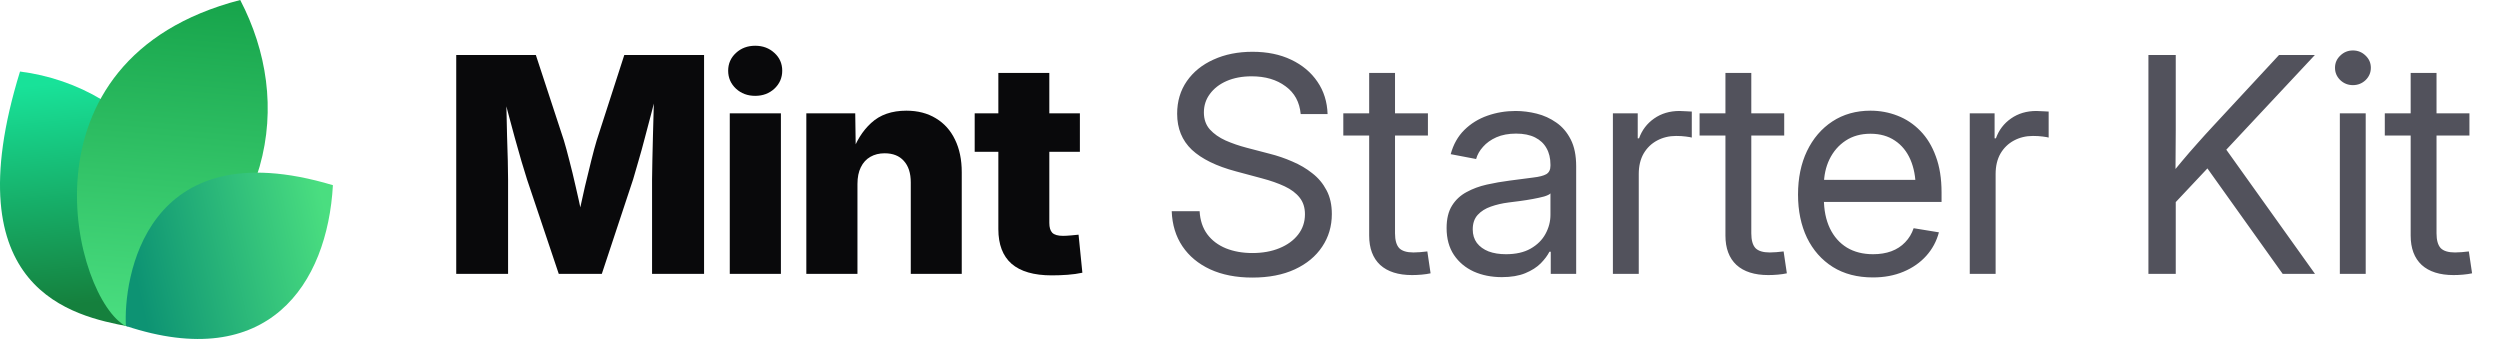
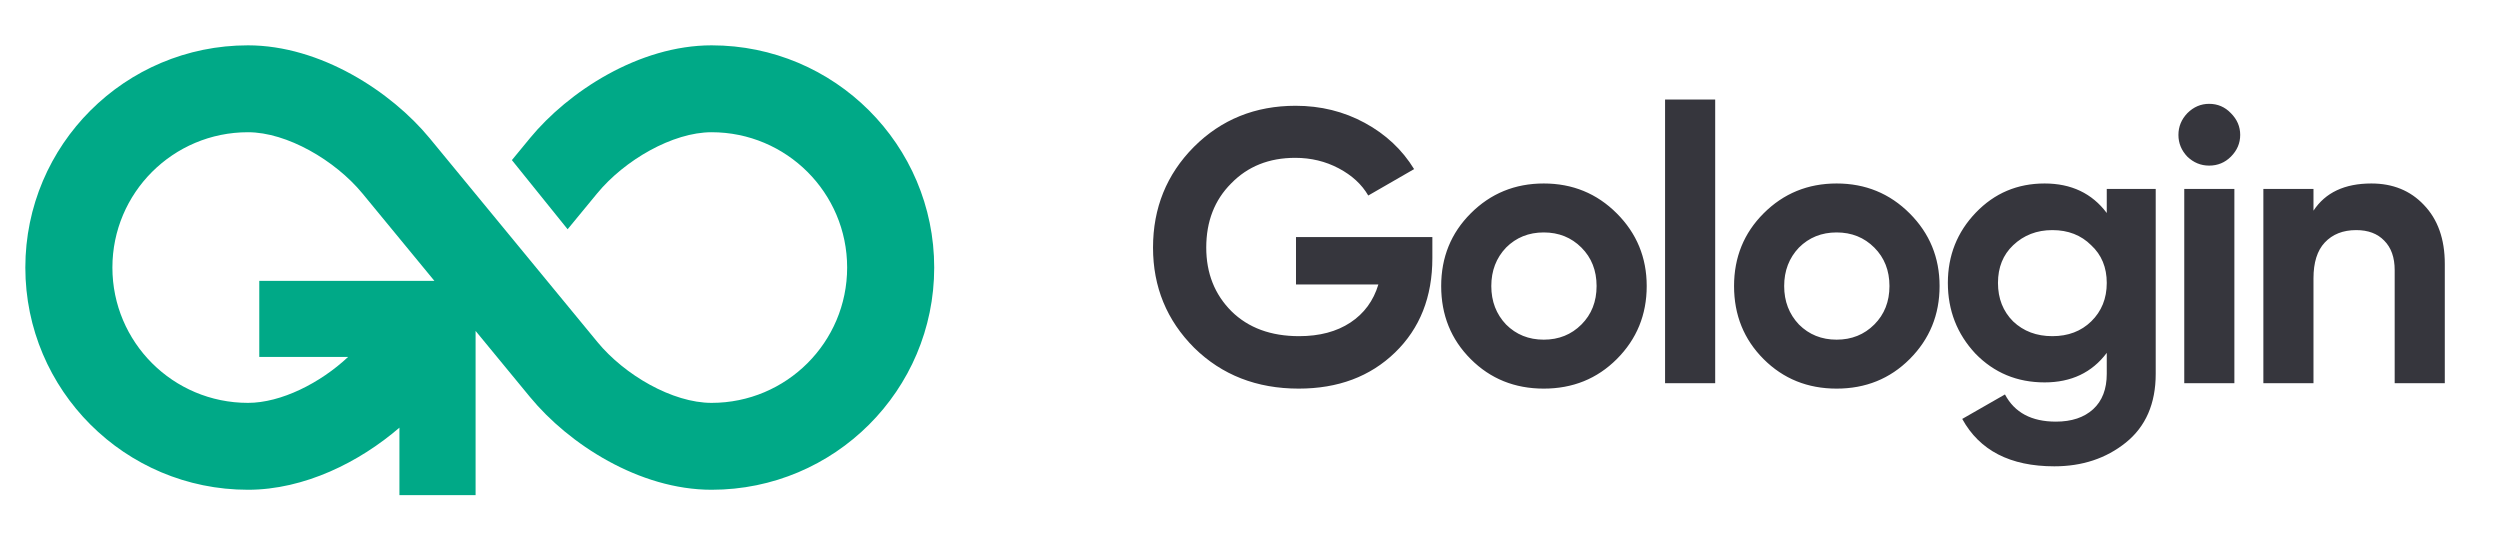
- <svg xmlns="http://www.w3.org/2000/svg" width="177" height="24" viewBox="0 0 177 24" fill="none">
-   <path d="M9.061 23.108C5.268 22.377 -3.391 20.627 1.417 5.064C9.634 6.099 16.973 14.064 9.061 23.108Z" fill="url(#paint0_linear_17557_2020)" />
-   <path d="M8.919 23.094C5.276 21.222 0.784 4.209 17.007 0C20.757 7.193 19.621 16.545 8.919 23.094Z" fill="url(#paint1_linear_17557_2020)" />
-   <path d="M8.914 23.079C8.735 19.882 10.159 9.085 23.57 13.111C23.181 20.123 18.984 26.418 8.914 23.079Z" fill="url(#paint2_linear_17557_2020)" />
-   <path d="M32.301 19.392V3.894H37.938L39.925 9.948C40.036 10.315 40.164 10.787 40.31 11.362C40.462 11.938 40.611 12.552 40.757 13.204C40.91 13.855 41.048 14.483 41.173 15.086C41.305 15.682 41.412 16.192 41.495 16.615H40.695C40.771 16.192 40.871 15.682 40.996 15.086C41.128 14.49 41.267 13.866 41.412 13.214C41.565 12.562 41.714 11.948 41.86 11.373C42.005 10.79 42.133 10.315 42.244 9.948L44.2 3.894H49.848V19.392H46.166V12.704C46.166 12.357 46.173 11.917 46.187 11.383C46.2 10.849 46.214 10.27 46.228 9.646C46.249 9.022 46.266 8.391 46.28 7.753C46.301 7.115 46.311 6.519 46.311 5.964H46.623C46.485 6.561 46.332 7.181 46.166 7.826C45.999 8.471 45.833 9.102 45.666 9.719C45.507 10.336 45.351 10.901 45.198 11.414C45.053 11.928 44.928 12.357 44.824 12.704L42.608 19.392H39.561L37.314 12.704C37.203 12.357 37.072 11.928 36.919 11.414C36.773 10.901 36.614 10.34 36.441 9.729C36.274 9.112 36.104 8.481 35.931 7.836C35.764 7.192 35.608 6.567 35.463 5.964H35.827C35.834 6.512 35.844 7.105 35.858 7.743C35.872 8.374 35.886 9.005 35.9 9.636C35.92 10.26 35.938 10.839 35.952 11.373C35.965 11.907 35.972 12.351 35.972 12.704V19.392H32.301ZM51.668 19.392V8.024H55.288V19.392H51.668ZM53.468 6.786C52.927 6.786 52.473 6.616 52.105 6.276C51.738 5.93 51.554 5.507 51.554 5.007C51.554 4.508 51.738 4.088 52.105 3.749C52.473 3.409 52.927 3.239 53.468 3.239C54.009 3.239 54.463 3.409 54.83 3.749C55.198 4.082 55.382 4.501 55.382 5.007C55.382 5.507 55.198 5.93 54.83 6.276C54.463 6.616 54.009 6.786 53.468 6.786ZM60.708 13.027V19.392H57.088V8.024H60.551L60.593 10.967H60.281C60.593 10.024 61.061 9.268 61.685 8.7C62.309 8.124 63.138 7.836 64.171 7.836C64.975 7.836 65.672 8.017 66.262 8.377C66.851 8.731 67.302 9.234 67.614 9.885C67.933 10.537 68.092 11.307 68.092 12.194V19.392H64.483V12.912C64.483 12.26 64.32 11.754 63.994 11.394C63.675 11.033 63.221 10.853 62.632 10.853C62.25 10.853 61.914 10.936 61.623 11.102C61.332 11.269 61.106 11.515 60.947 11.841C60.787 12.16 60.708 12.555 60.708 13.027ZM76.456 8.024V10.749H69.008V8.024H76.456ZM70.683 5.163H74.292V15.783C74.292 16.102 74.361 16.334 74.5 16.48C74.646 16.625 74.899 16.698 75.259 16.698C75.405 16.698 75.596 16.688 75.831 16.667C76.074 16.646 76.251 16.629 76.362 16.615L76.632 19.309C76.313 19.378 75.963 19.427 75.582 19.455C75.207 19.482 74.836 19.496 74.469 19.496C73.2 19.496 72.25 19.222 71.619 18.674C70.995 18.127 70.683 17.308 70.683 16.22V5.163Z" fill="#09090B" />
-   <path d="M88.667 19.652C87.523 19.652 86.528 19.458 85.682 19.07C84.843 18.681 84.188 18.137 83.716 17.437C83.245 16.736 82.992 15.908 82.957 14.951H84.933C84.968 15.596 85.148 16.14 85.474 16.584C85.8 17.021 86.24 17.354 86.795 17.582C87.35 17.804 87.974 17.915 88.667 17.915C89.388 17.915 90.026 17.801 90.581 17.572C91.143 17.343 91.583 17.024 91.902 16.615C92.228 16.199 92.391 15.717 92.391 15.169C92.391 14.698 92.266 14.306 92.017 13.994C91.767 13.675 91.413 13.408 90.956 13.193C90.498 12.978 89.954 12.787 89.323 12.621L87.502 12.132C86.123 11.765 85.082 11.255 84.382 10.603C83.689 9.944 83.342 9.095 83.342 8.055C83.342 7.174 83.571 6.404 84.028 5.746C84.486 5.087 85.117 4.577 85.921 4.217C86.726 3.849 87.645 3.666 88.678 3.666C89.718 3.666 90.63 3.853 91.413 4.227C92.204 4.602 92.824 5.122 93.275 5.787C93.726 6.446 93.965 7.209 93.993 8.076H92.089C92.013 7.23 91.656 6.574 91.018 6.11C90.387 5.638 89.586 5.403 88.615 5.403C87.95 5.403 87.36 5.513 86.847 5.735C86.341 5.957 85.946 6.262 85.661 6.651C85.377 7.032 85.235 7.469 85.235 7.961C85.235 8.447 85.377 8.849 85.661 9.168C85.946 9.48 86.317 9.74 86.774 9.948C87.232 10.149 87.724 10.319 88.251 10.457L89.884 10.884C90.439 11.023 90.977 11.206 91.496 11.435C92.023 11.657 92.495 11.934 92.911 12.267C93.334 12.593 93.67 12.995 93.92 13.474C94.17 13.945 94.294 14.504 94.294 15.149C94.294 16.015 94.066 16.788 93.608 17.468C93.157 18.148 92.512 18.681 91.673 19.07C90.834 19.458 89.832 19.652 88.667 19.652ZM101.097 8.024V9.594H95.106V8.024H101.097ZM96.937 5.163H98.767V16.521C98.767 17 98.865 17.347 99.059 17.562C99.26 17.77 99.6 17.874 100.078 17.874C100.21 17.874 100.366 17.867 100.546 17.853C100.733 17.832 100.903 17.815 101.056 17.801L101.285 19.351C101.097 19.392 100.886 19.423 100.65 19.444C100.414 19.465 100.189 19.475 99.974 19.475C98.996 19.475 98.244 19.236 97.717 18.758C97.197 18.272 96.937 17.579 96.937 16.677V5.163ZM106.33 19.621C105.595 19.621 104.932 19.489 104.343 19.226C103.754 18.955 103.285 18.564 102.939 18.05C102.592 17.53 102.419 16.896 102.419 16.147C102.419 15.495 102.547 14.965 102.804 14.556C103.06 14.146 103.403 13.828 103.833 13.599C104.263 13.363 104.742 13.186 105.269 13.068C105.796 12.95 106.333 12.857 106.881 12.787C107.574 12.69 108.132 12.617 108.555 12.569C108.978 12.52 109.287 12.441 109.481 12.33C109.675 12.212 109.772 12.014 109.772 11.737V11.654C109.772 11.203 109.679 10.815 109.492 10.489C109.311 10.163 109.041 9.91 108.68 9.729C108.32 9.549 107.872 9.459 107.338 9.459C106.805 9.459 106.34 9.546 105.945 9.719C105.556 9.892 105.241 10.118 104.998 10.395C104.755 10.665 104.593 10.953 104.509 11.258L102.71 10.915C102.897 10.222 103.22 9.65 103.677 9.199C104.135 8.748 104.679 8.412 105.31 8.19C105.941 7.968 106.607 7.857 107.307 7.857C107.8 7.857 108.295 7.92 108.795 8.044C109.301 8.169 109.765 8.381 110.188 8.679C110.611 8.97 110.951 9.369 111.208 9.875C111.464 10.374 111.593 11.005 111.593 11.768V19.392H109.793V17.822H109.7C109.568 18.085 109.363 18.359 109.086 18.643C108.809 18.921 108.444 19.153 107.994 19.34C107.543 19.527 106.988 19.621 106.33 19.621ZM106.621 17.998C107.321 17.998 107.904 17.867 108.368 17.603C108.84 17.333 109.19 16.986 109.419 16.563C109.654 16.133 109.772 15.682 109.772 15.211V13.692C109.703 13.769 109.554 13.841 109.325 13.911C109.096 13.973 108.829 14.032 108.524 14.088C108.226 14.143 107.921 14.192 107.609 14.233C107.304 14.275 107.033 14.309 106.798 14.337C106.354 14.393 105.938 14.49 105.549 14.628C105.168 14.76 104.86 14.954 104.624 15.211C104.388 15.467 104.27 15.811 104.27 16.241C104.27 16.615 104.367 16.934 104.561 17.198C104.762 17.461 105.04 17.662 105.393 17.801C105.747 17.933 106.156 17.998 106.621 17.998ZM114.193 19.392V8.024H115.951V9.792H116.045C116.253 9.209 116.61 8.741 117.116 8.388C117.622 8.034 118.219 7.857 118.905 7.857C119.058 7.857 119.217 7.864 119.384 7.878C119.55 7.885 119.682 7.892 119.779 7.899V9.74C119.716 9.719 119.578 9.695 119.363 9.667C119.155 9.639 118.922 9.625 118.666 9.625C118.174 9.625 117.726 9.733 117.324 9.948C116.922 10.163 116.603 10.471 116.367 10.874C116.138 11.276 116.024 11.758 116.024 12.319V19.392H114.193ZM126.322 8.024V9.594H120.33V8.024H126.322ZM122.161 5.163H123.992V16.521C123.992 17 124.089 17.347 124.283 17.562C124.484 17.77 124.824 17.874 125.302 17.874C125.434 17.874 125.59 17.867 125.77 17.853C125.958 17.832 126.127 17.815 126.28 17.801L126.509 19.351C126.322 19.392 126.11 19.423 125.874 19.444C125.639 19.465 125.413 19.475 125.198 19.475C124.221 19.475 123.468 19.236 122.941 18.758C122.421 18.272 122.161 17.579 122.161 16.677V5.163ZM132.604 19.642C131.502 19.642 130.555 19.396 129.765 18.903C128.974 18.404 128.364 17.714 127.934 16.834C127.511 15.946 127.3 14.927 127.3 13.775C127.3 12.611 127.511 11.584 127.934 10.697C128.364 9.802 128.964 9.102 129.734 8.596C130.51 8.089 131.408 7.836 132.428 7.836C133.1 7.836 133.738 7.954 134.341 8.19C134.952 8.426 135.489 8.783 135.954 9.261C136.425 9.74 136.793 10.343 137.056 11.071C137.327 11.792 137.462 12.645 137.462 13.63V14.296H128.433V12.735H136.463L135.631 13.297C135.631 12.541 135.506 11.876 135.257 11.3C135.007 10.725 134.643 10.277 134.165 9.958C133.686 9.632 133.107 9.469 132.428 9.469C131.748 9.469 131.162 9.632 130.67 9.958C130.177 10.284 129.796 10.725 129.526 11.279C129.262 11.827 129.13 12.441 129.13 13.12V14.046C129.13 14.864 129.273 15.572 129.557 16.168C129.841 16.757 130.243 17.211 130.763 17.53C131.283 17.842 131.901 17.998 132.615 17.998C133.093 17.998 133.523 17.929 133.905 17.79C134.293 17.645 134.619 17.433 134.882 17.156C135.153 16.879 135.354 16.546 135.486 16.157L137.275 16.449C137.108 17.08 136.81 17.634 136.38 18.113C135.95 18.591 135.413 18.966 134.768 19.236C134.123 19.507 133.402 19.642 132.604 19.642ZM139.459 19.392V8.024H141.217V9.792H141.311C141.519 9.209 141.876 8.741 142.382 8.388C142.888 8.034 143.485 7.857 144.171 7.857C144.324 7.857 144.483 7.864 144.649 7.878C144.816 7.885 144.948 7.892 145.045 7.899V9.74C144.982 9.719 144.844 9.695 144.629 9.667C144.421 9.639 144.188 9.625 143.932 9.625C143.439 9.625 142.992 9.733 142.59 9.948C142.188 10.163 141.869 10.471 141.633 10.874C141.404 11.276 141.29 11.758 141.29 12.319V19.392H139.459ZM153.429 14.961V12.715C153.783 12.257 154.136 11.82 154.49 11.404C154.844 10.981 155.204 10.565 155.572 10.156C155.939 9.74 156.314 9.327 156.695 8.918L161.355 3.894H163.893L157.277 10.967H157.184L153.429 14.961ZM152.108 19.392V3.894H154.043V9.241L154.022 12.559L154.043 13.505V19.392H152.108ZM161.615 19.392L155.967 11.477L157.173 9.969L163.903 19.392H161.615ZM165.661 19.392V8.024H167.492V19.392H165.661ZM166.587 6.027C166.24 6.027 165.942 5.909 165.692 5.673C165.443 5.43 165.318 5.139 165.318 4.799C165.318 4.459 165.443 4.172 165.692 3.936C165.942 3.693 166.24 3.572 166.587 3.572C166.934 3.572 167.232 3.693 167.482 3.936C167.731 4.172 167.856 4.459 167.856 4.799C167.856 5.139 167.731 5.43 167.482 5.673C167.232 5.909 166.934 6.027 166.587 6.027ZM174.836 8.024V9.594H168.844V8.024H174.836ZM170.675 5.163H172.506V16.521C172.506 17 172.603 17.347 172.797 17.562C172.998 17.77 173.338 17.874 173.816 17.874C173.948 17.874 174.104 17.867 174.284 17.853C174.472 17.832 174.641 17.815 174.794 17.801L175.023 19.351C174.836 19.392 174.624 19.423 174.388 19.444C174.153 19.465 173.927 19.475 173.712 19.475C172.735 19.475 171.982 19.236 171.455 18.758C170.935 18.272 170.675 17.579 170.675 16.677V5.163Z" fill="#52525C" />
-   <defs>
-     <linearGradient id="paint0_linear_17557_2020" x1="3.776" y1="5.916" x2="5.232" y2="21.559" gradientUnits="userSpaceOnUse">
-       <stop stop-color="#18E299" />
-       <stop offset="1" stop-color="#15803D" />
-     </linearGradient>
-     <linearGradient id="paint1_linear_17557_2020" x1="12.171" y1="-0.718" x2="10.19" y2="22.983" gradientUnits="userSpaceOnUse">
-       <stop stop-color="#16A34A" />
-       <stop offset="1" stop-color="#4ADE80" />
-     </linearGradient>
-     <linearGradient id="paint2_linear_17557_2020" x1="23.133" y1="15.353" x2="9.338" y2="18.52" gradientUnits="userSpaceOnUse">
-       <stop stop-color="#4ADE80" />
-       <stop offset="1" stop-color="#0D9373" />
-     </linearGradient>
-   </defs>
+ <svg xmlns="http://www.w3.org/2000/svg" width="148" height="32" viewBox="0 0 148 32" fill="none">
+   <path fill-rule="evenodd" clip-rule="evenodd" d="M1.5 15.839C1.5 8.573 7.401 2.684 14.68 2.684C18.97 2.684 23.158 5.424 25.431 8.177L35.367 20.247L35.367 20.248C36.979 22.205 39.813 23.85 42.126 23.85C46.558 23.85 50.151 20.263 50.151 15.839C50.151 11.414 46.558 7.828 42.126 7.828C39.815 7.828 36.964 9.488 35.349 11.452L35.348 11.453L33.603 13.572L30.304 9.478L31.366 8.188L31.366 8.187C33.64 5.423 37.83 2.684 42.126 2.684C49.404 2.684 55.305 8.573 55.305 15.839C55.305 23.104 49.404 28.994 42.126 28.994C37.837 28.994 33.663 26.279 31.386 23.514L31.385 23.514L31.385 23.514L28.155 19.59V29.31H23.646V25.317C21.287 27.352 18.019 28.994 14.68 28.994C7.401 28.994 1.5 23.104 1.5 15.839ZM21.453 11.448L25.717 16.628H15.349V21.129H20.61C18.964 22.676 16.638 23.85 14.68 23.85C10.247 23.85 6.654 20.263 6.654 15.839C6.654 11.414 10.247 7.828 14.68 7.828C16.984 7.828 19.834 9.487 21.451 11.446L21.453 11.448Z" fill="#00A987" />
+   <path d="M76.723 14.036H84.796V15.278C84.796 17.578 84.06 19.441 82.588 20.867C81.116 22.293 79.215 23.006 76.884 23.006C74.4 23.006 72.338 22.201 70.697 20.591C69.072 18.965 68.259 16.987 68.259 14.657C68.259 12.311 69.064 10.325 70.674 8.7C72.299 7.074 74.308 6.262 76.7 6.262C78.187 6.262 79.552 6.599 80.794 7.274C82.036 7.948 83.01 8.861 83.715 10.011L81.001 11.575C80.618 10.915 80.035 10.379 79.253 9.965C78.471 9.551 77.612 9.344 76.677 9.344C75.128 9.344 73.863 9.85 72.882 10.862C71.901 11.843 71.41 13.108 71.41 14.657C71.41 16.175 71.908 17.432 72.905 18.429C73.902 19.41 75.236 19.901 76.907 19.901C78.118 19.901 79.13 19.632 79.943 19.096C80.756 18.559 81.308 17.808 81.599 16.842H76.723V14.036ZM95.714 21.258C94.548 22.423 93.107 23.006 91.39 23.006C89.672 23.006 88.231 22.423 87.066 21.258C85.9 20.092 85.318 18.651 85.318 16.934C85.318 15.232 85.9 13.798 87.066 12.633C88.246 11.452 89.688 10.862 91.39 10.862C93.092 10.862 94.533 11.452 95.714 12.633C96.894 13.813 97.485 15.247 97.485 16.934C97.485 18.636 96.894 20.077 95.714 21.258ZM89.159 19.211C89.757 19.809 90.5 20.108 91.39 20.108C92.279 20.108 93.023 19.809 93.621 19.211C94.219 18.613 94.518 17.854 94.518 16.934C94.518 16.014 94.219 15.255 93.621 14.657C93.023 14.059 92.279 13.76 91.39 13.76C90.5 13.76 89.757 14.059 89.159 14.657C88.576 15.27 88.285 16.029 88.285 16.934C88.285 17.838 88.576 18.597 89.159 19.211ZM101.539 22.684H98.572V5.894H101.539V22.684ZM113.052 21.258C111.887 22.423 110.446 23.006 108.728 23.006C107.011 23.006 105.57 22.423 104.404 21.258C103.239 20.092 102.656 18.651 102.656 16.934C102.656 15.232 103.239 13.798 104.404 12.633C105.585 11.452 107.026 10.862 108.728 10.862C110.43 10.862 111.872 11.452 113.052 12.633C114.233 13.813 114.823 15.247 114.823 16.934C114.823 18.636 114.233 20.077 113.052 21.258ZM106.497 19.211C107.095 19.809 107.839 20.108 108.728 20.108C109.618 20.108 110.361 19.809 110.959 19.211C111.557 18.613 111.856 17.854 111.856 16.934C111.856 16.014 111.557 15.255 110.959 14.657C110.361 14.059 109.618 13.76 108.728 13.76C107.839 13.76 107.095 14.059 106.497 14.657C105.915 15.27 105.623 16.029 105.623 16.934C105.623 17.838 105.915 18.597 106.497 19.211ZM124.72 12.61V11.184H127.618V22.132C127.618 23.895 127.027 25.252 125.847 26.203C124.681 27.138 123.271 27.606 121.615 27.606C119.008 27.606 117.191 26.67 116.164 24.8L118.694 23.351C119.261 24.424 120.265 24.961 121.707 24.961C122.642 24.961 123.378 24.715 123.915 24.225C124.451 23.734 124.72 23.036 124.72 22.132V20.89C123.846 22.055 122.619 22.638 121.04 22.638C119.414 22.638 118.05 22.07 116.946 20.936C115.857 19.77 115.313 18.375 115.313 16.75C115.313 15.124 115.865 13.737 116.969 12.587C118.073 11.437 119.43 10.862 121.04 10.862C122.619 10.862 123.846 11.444 124.72 12.61ZM123.8 19.027C124.413 18.429 124.72 17.67 124.72 16.75C124.72 15.83 124.413 15.086 123.8 14.519C123.202 13.921 122.435 13.622 121.5 13.622C120.58 13.622 119.805 13.921 119.177 14.519C118.579 15.086 118.28 15.83 118.28 16.75C118.28 17.67 118.579 18.429 119.177 19.027C119.79 19.609 120.564 19.901 121.5 19.901C122.435 19.901 123.202 19.609 123.8 19.027ZM130.78 9.804C130.29 9.804 129.86 9.627 129.492 9.275C129.14 8.907 128.963 8.477 128.963 7.987C128.963 7.496 129.14 7.067 129.492 6.699C129.86 6.331 130.29 6.147 130.78 6.147C131.286 6.147 131.716 6.331 132.068 6.699C132.436 7.067 132.62 7.496 132.62 7.987C132.62 8.477 132.436 8.907 132.068 9.275C131.716 9.627 131.286 9.804 130.78 9.804ZM132.275 22.684H129.308V11.184H132.275V22.684ZM140.385 10.862C141.657 10.862 142.692 11.283 143.49 12.127C144.318 12.985 144.732 14.151 144.732 15.623V22.684H141.765V15.991C141.765 15.239 141.558 14.657 141.144 14.243C140.745 13.829 140.193 13.622 139.488 13.622C138.706 13.622 138.085 13.867 137.625 14.358C137.18 14.833 136.958 15.538 136.958 16.474V22.684H133.991V11.184H136.958V12.472C137.663 11.398 138.805 10.862 140.385 10.862Z" fill="#36363D" />
</svg>
